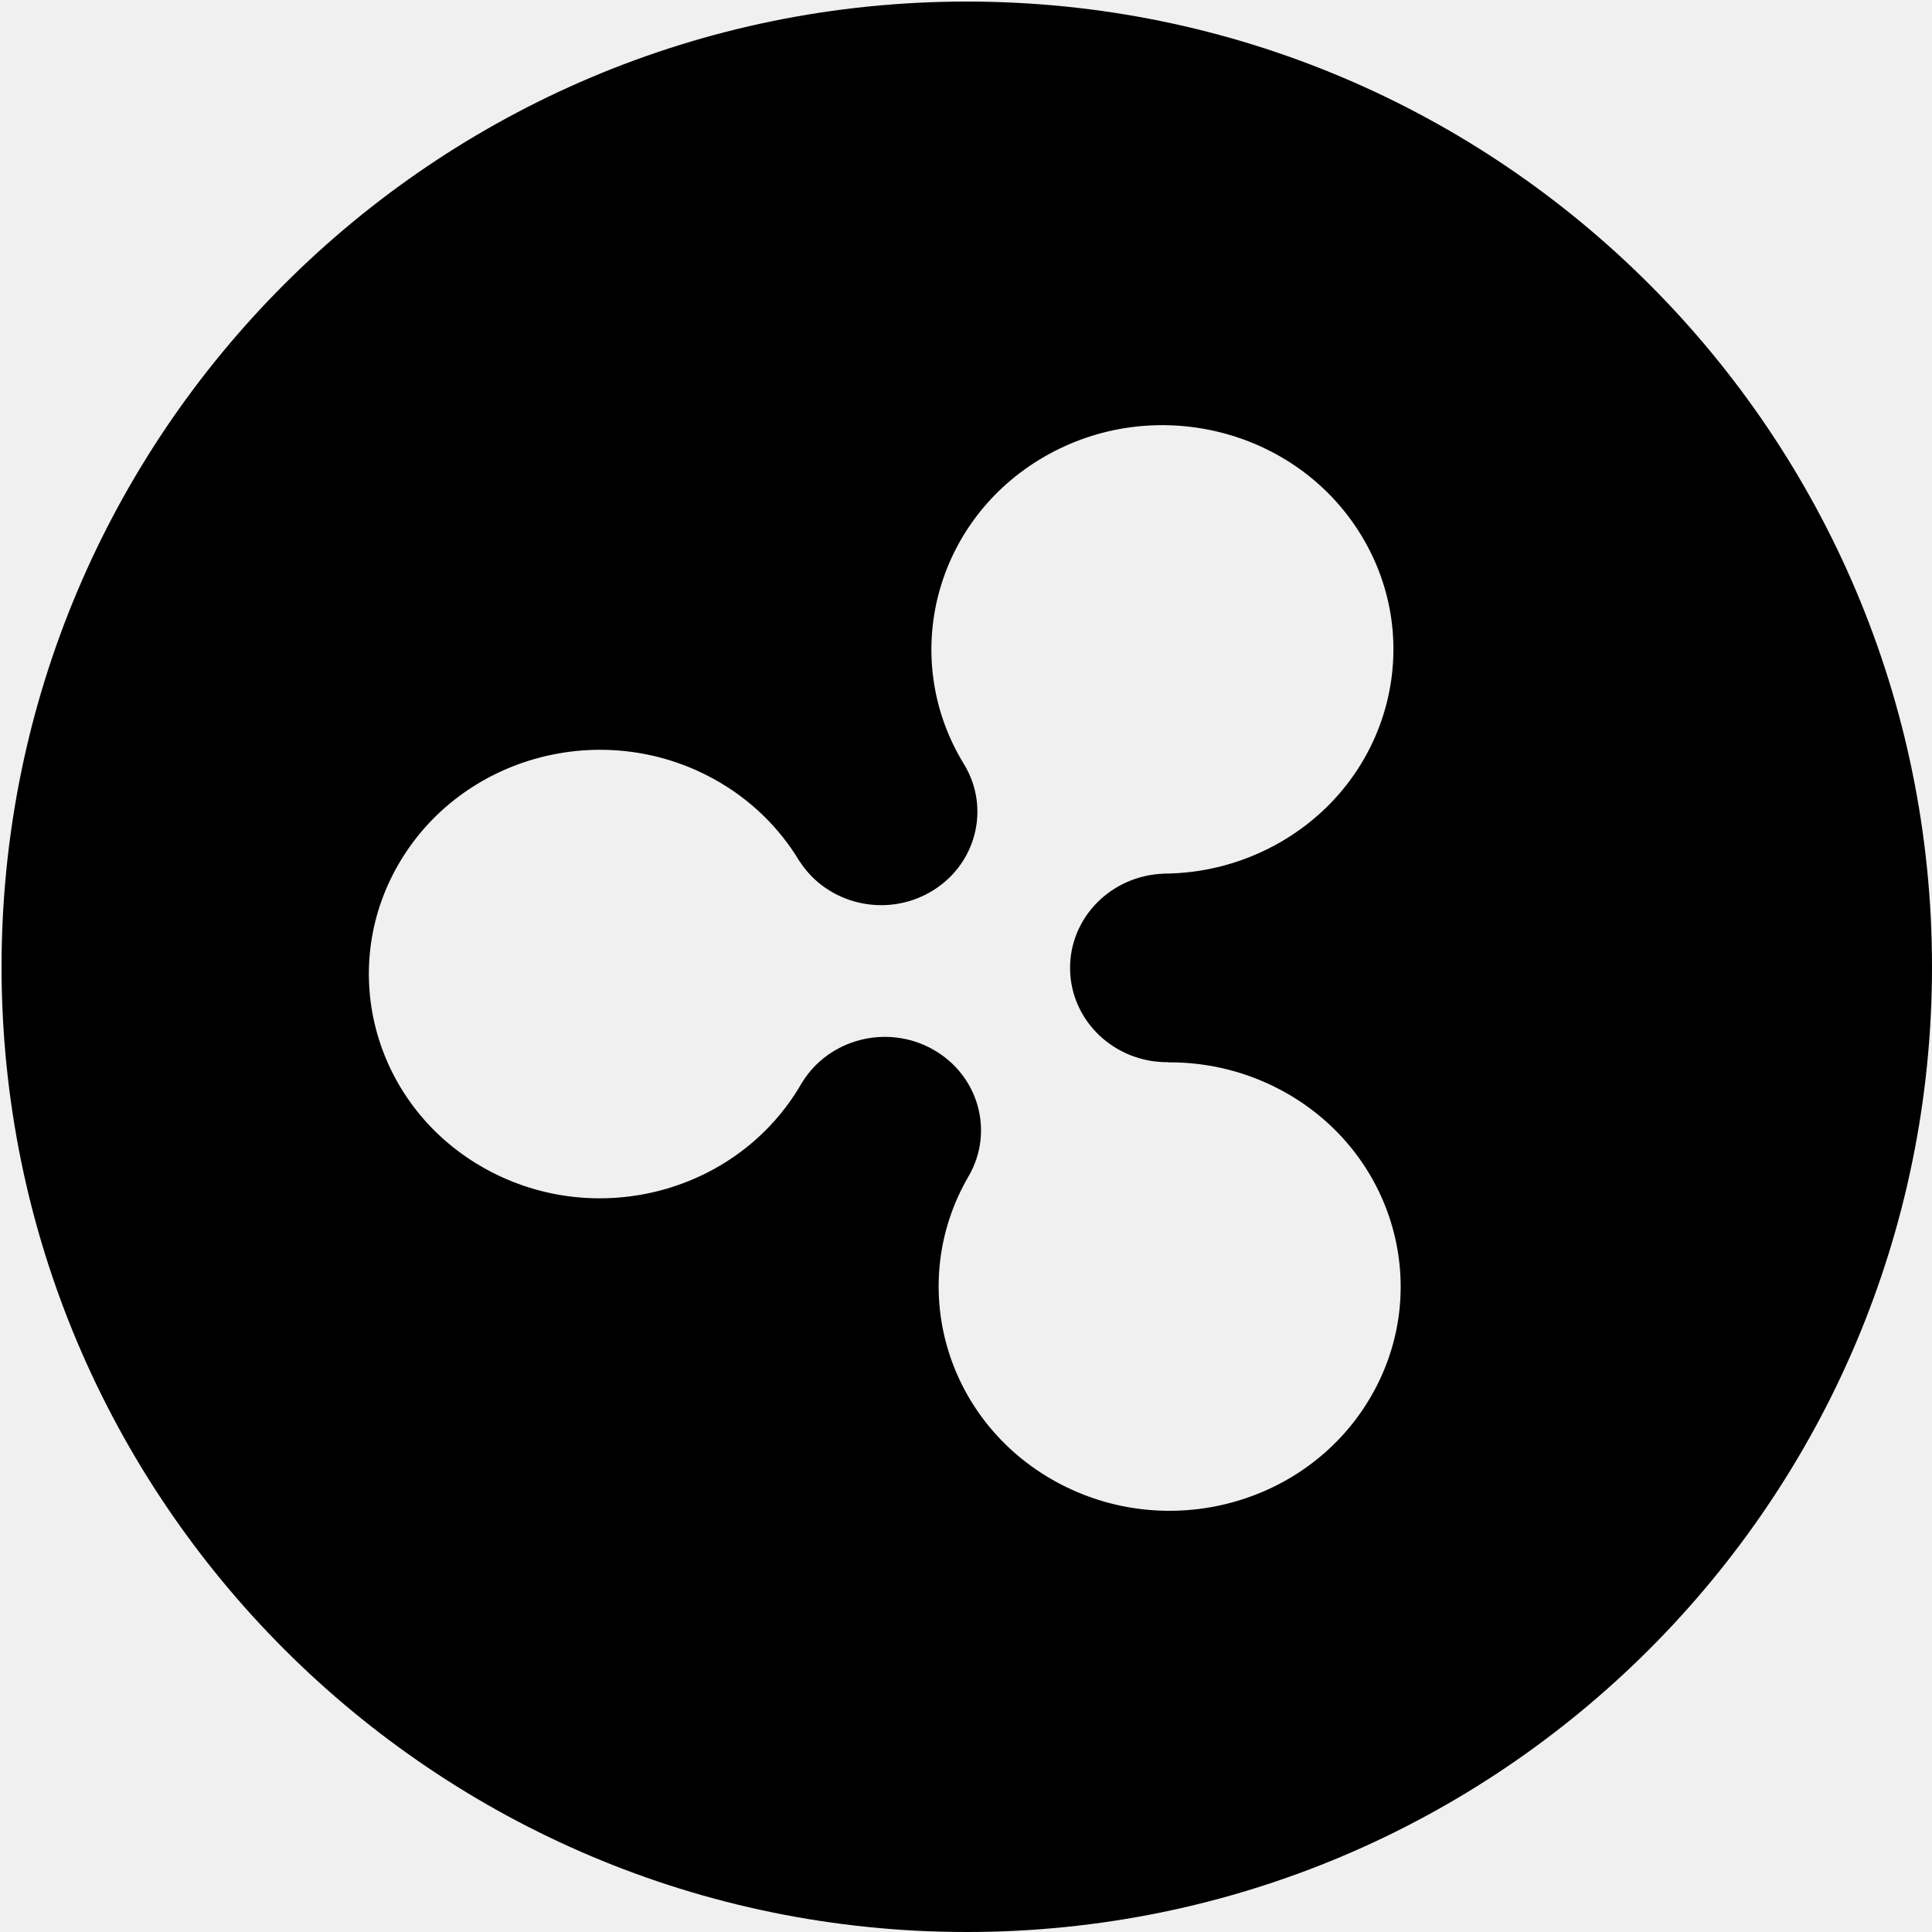
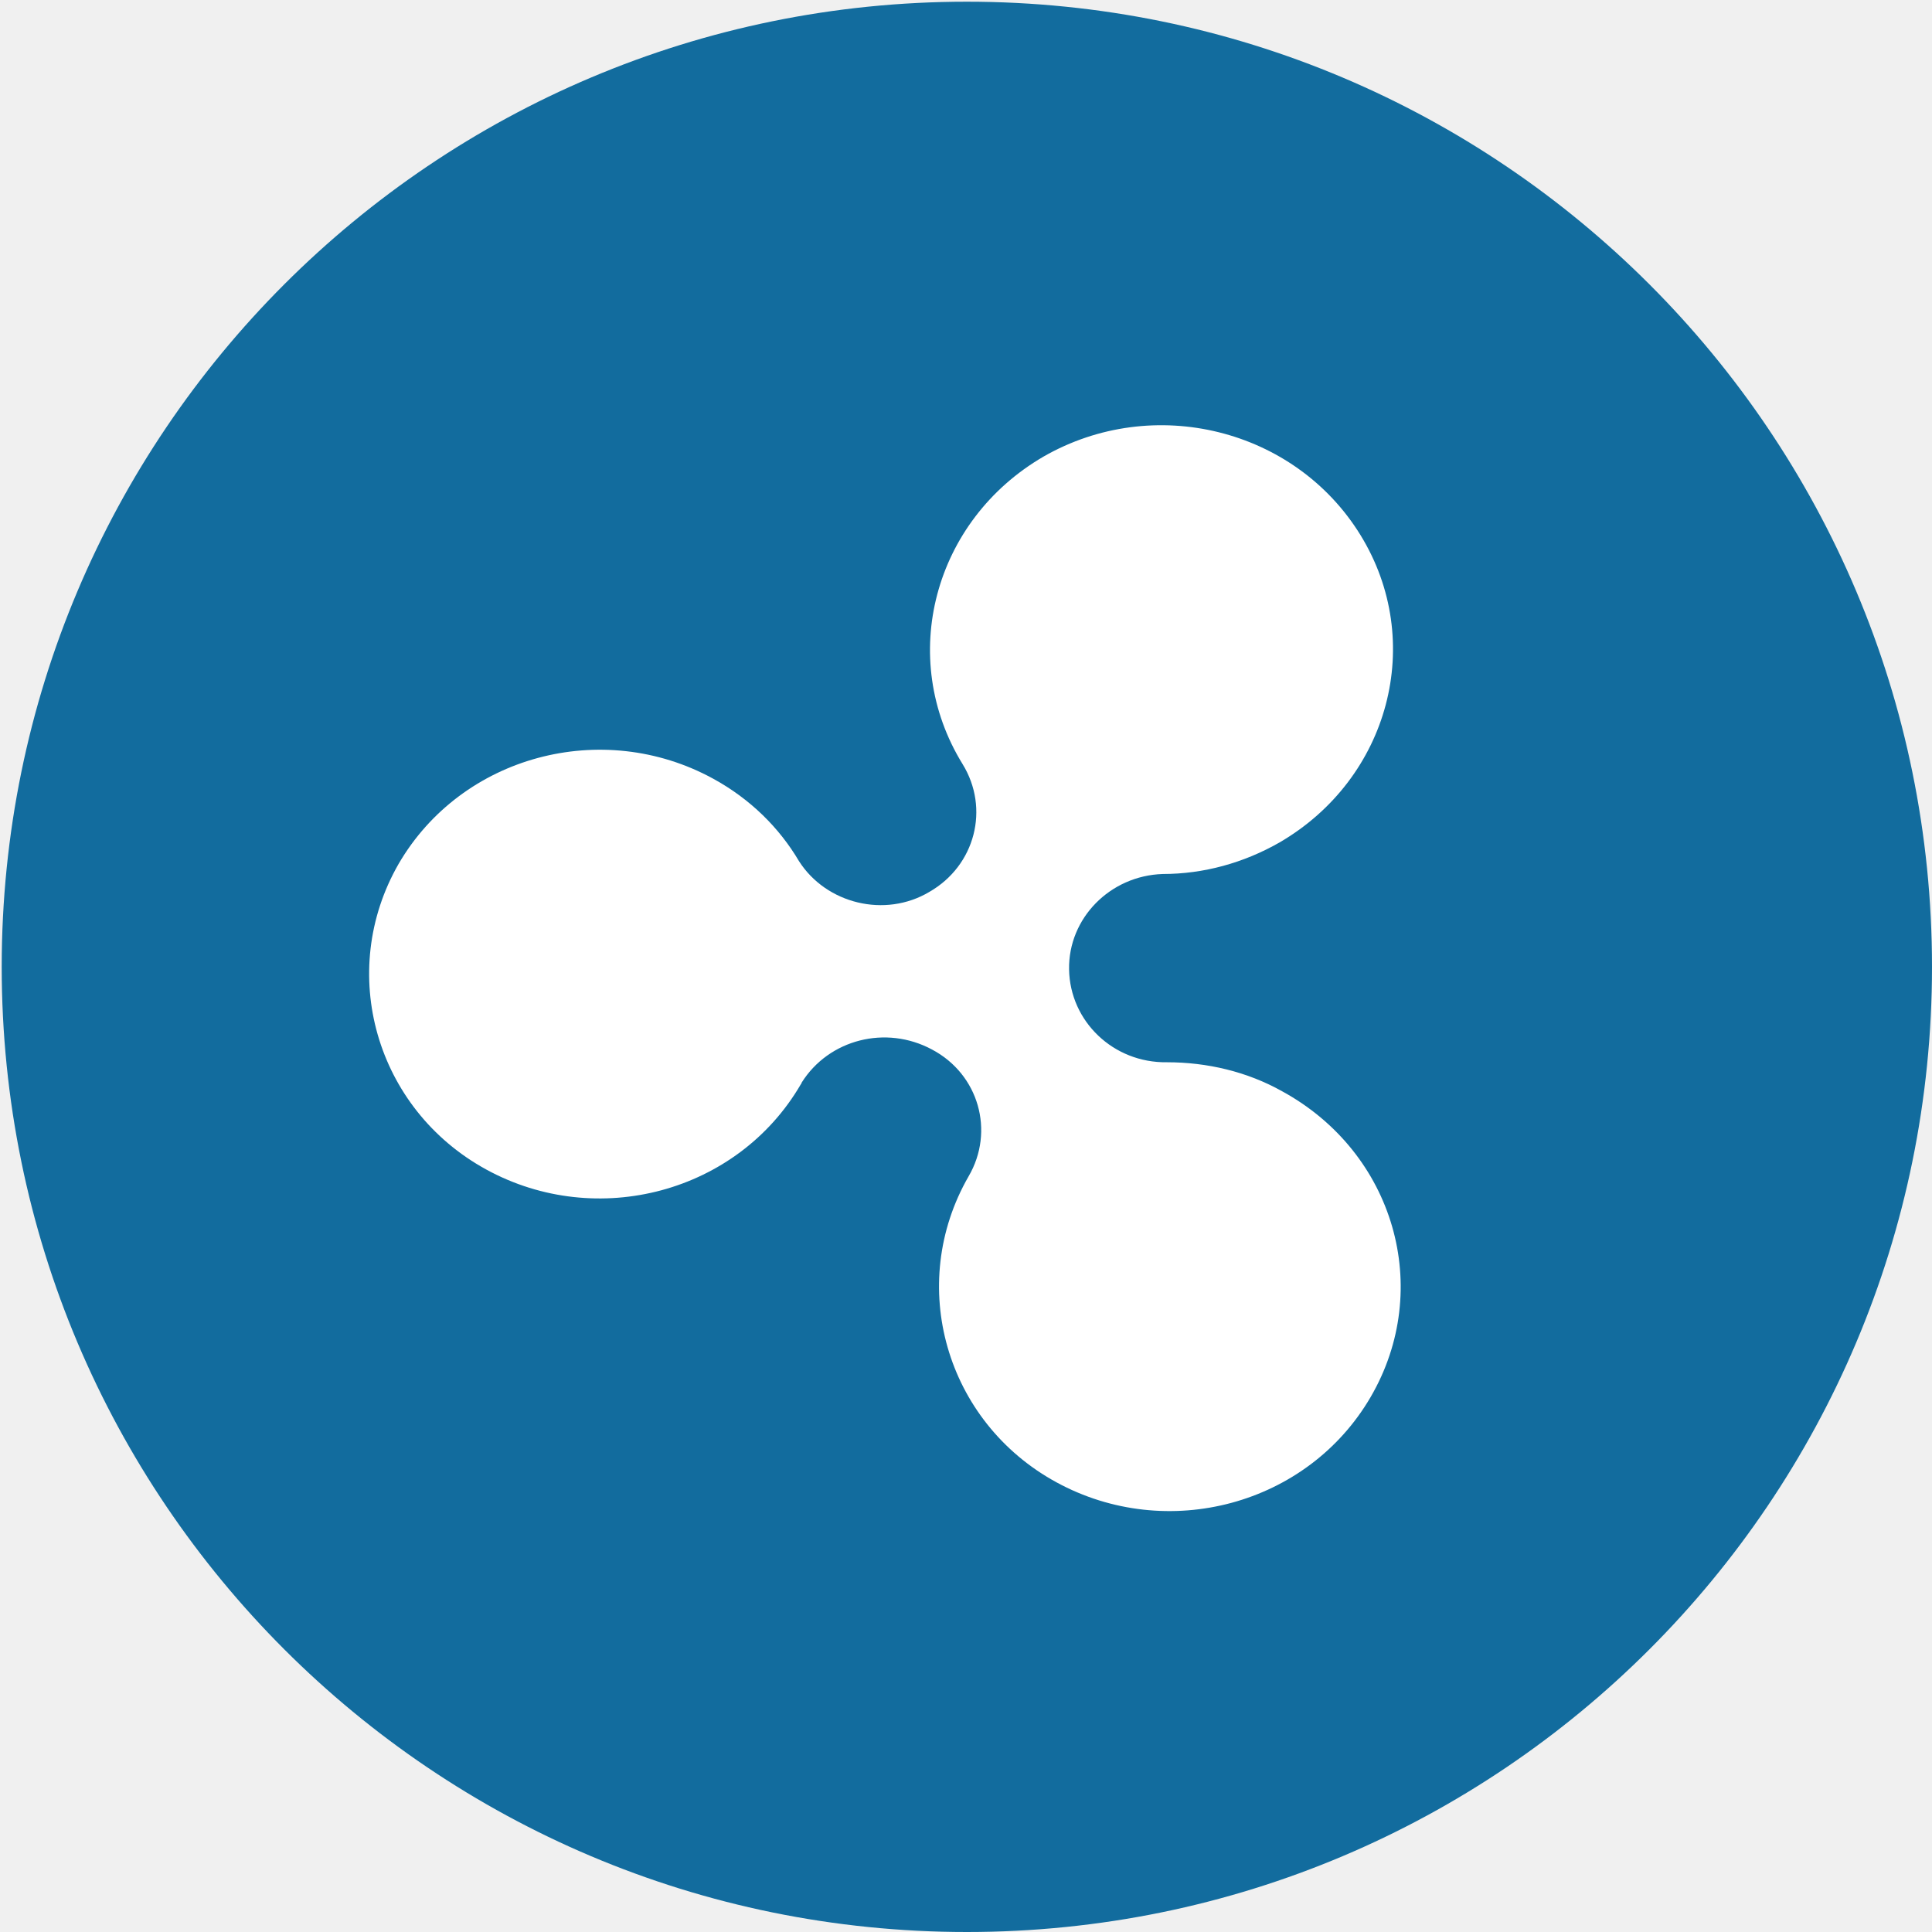
- <svg xmlns="http://www.w3.org/2000/svg" width="226.777" height="226.777" viewBox="0 0 226.777 226.777">
-   <path d="M113.48.183C50.908.183.183 50.908.183 113.48c0 62.572 50.725 113.297 113.297 113.297 62.572 0 113.297-50.726 113.297-113.297C226.777 50.908 176.052.183 113.48.183zm47.419 163.777c-7.365 12.656-23.905 17.119-36.941 9.97-13.037-7.149-17.635-23.205-10.268-35.862 3.068-5.272 1.153-11.96-4.28-14.941-5.356-2.937-12.132-1.166-15.261 3.941h-.002v-.021c-.044.078-.083.155-.128.232-7.365 12.656-23.904 17.12-36.94 9.97-13.038-7.149-17.636-23.207-10.271-35.86 7.367-12.657 23.905-17.12 36.944-9.969 4.357 2.39 7.765 5.779 10.107 9.7v-.014l.002-.002c3.248 5.032 10.055 6.654 15.341 3.603 5.362-3.095 7.125-9.824 3.936-15.03-7.651-12.494-3.42-28.645 9.451-36.072 12.869-7.428 29.506-3.321 37.159 9.172 7.651 12.495 3.422 28.645-9.451 36.073a27.612 27.612 0 0 1-13.697 3.694l.012.005v.002c-6.175.207-11.081 5.161-11.007 11.191.073 6.11 5.239 11.008 11.533 10.936l-.039.021a27.627 27.627 0 0 1 13.533 3.401c13.034 7.151 17.632 23.206 10.267 35.86z" />
+ <svg xmlns="http://www.w3.org/2000/svg" version="1.1" id="Layer_1" x="0px" y="0px" viewBox="0 0 226.8 226.8" style="enable-background:new 0 0 226.8 226.8;" xml:space="preserve">
+   <style type="text/css">
+ 	.st0{fill:#FFFFFF;}
+ 	.st1{fill:#126C9E;}
+ </style>
+   <circle class="st0" cx="113.4" cy="113.4" r="89.5" />
+   <path class="st1" d="M113.5,0.2C50.9,0.2,0.2,50.9,0.2,113.5s50.7,113.3,113.3,113.3s113.3-50.7,113.3-113.3  C226.8,50.9,176.1,0.2,113.5,0.2z M160.9,164c-7.4,12.7-23.9,17.1-36.9,10c-13-7.1-17.6-23.2-10.3-35.9c3.1-5.3,1.2-12-4.3-14.9  c-5.4-2.9-12.1-1.2-15.3,3.9h0v0c0,0.1-0.1,0.2-0.1,0.2c-7.4,12.7-23.9,17.1-36.9,10c-13-7.1-17.6-23.2-10.3-35.9  c7.4-12.7,23.9-17.1,36.9-10c4.4,2.4,7.8,5.8,10.1,9.7v0l0,0c3.2,5,10.1,6.7,15.3,3.6c5.4-3.1,7.1-9.8,3.9-15  c-7.7-12.5-3.4-28.6,9.5-36.1c12.9-7.4,29.5-3.3,37.2,9.2c7.7,12.5,3.4,28.6-9.5,36.1c-4.2,2.4-8.9,3.7-13.7,3.7l0,0v0  c-6.2,0.2-11.1,5.2-11,11.2c0.1,6.1,5.2,11,11.5,10.9l0,0c4.7,0,9.4,1.1,13.5,3.4C163.7,135.3,168.3,151.3,160.9,164L160.9,164z" />
</svg>
